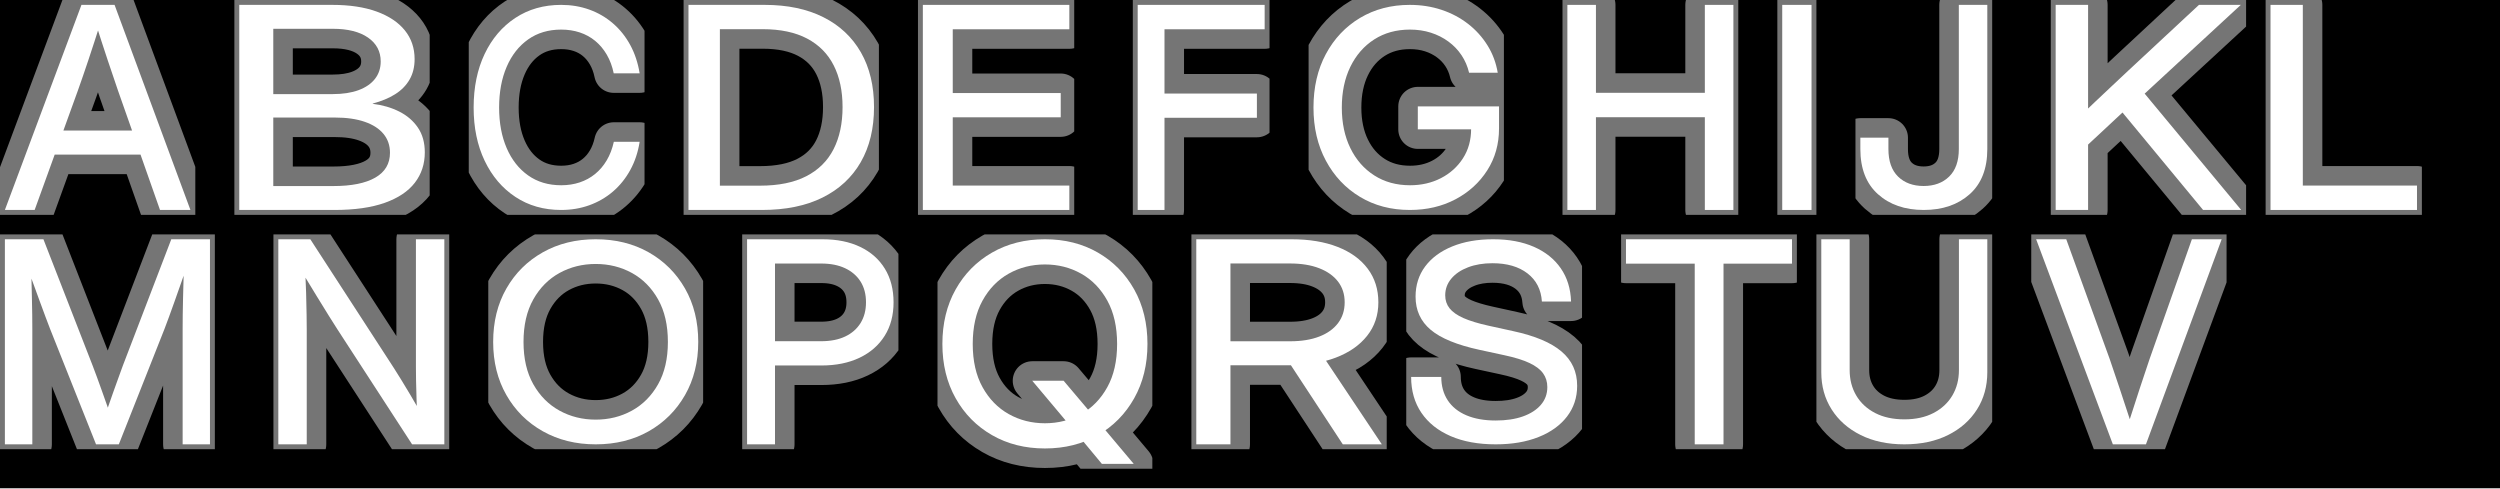
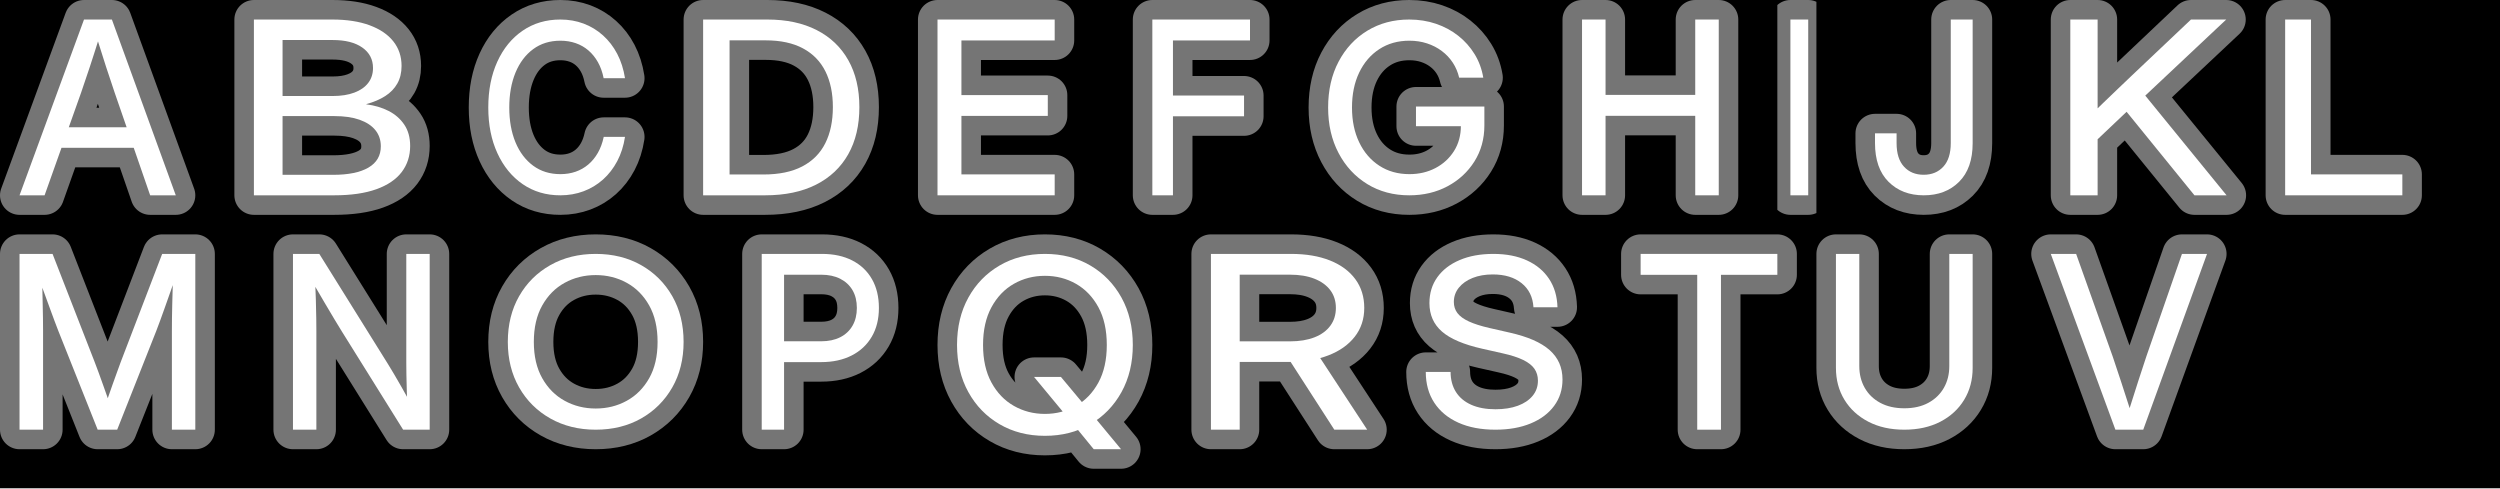
<svg xmlns="http://www.w3.org/2000/svg" viewBox="0 0 128 25" width="1024" height="200">
  <defs>
    <clipPath id="c0">
      <rect x="0" y="0" width="10" height="11" />
    </clipPath>
    <clipPath id="c1">
      <rect x="0" y="0" width="10" height="11" />
    </clipPath>
    <clipPath id="c2">
      <rect x="12" y="0" width="10" height="11" />
    </clipPath>
    <clipPath id="c3">
      <rect x="12" y="0" width="10" height="11" />
    </clipPath>
    <clipPath id="c4">
      <rect x="24" y="0" width="9" height="11" />
    </clipPath>
    <clipPath id="c5">
      <rect x="24" y="0" width="9" height="11" />
    </clipPath>
    <clipPath id="c6">
      <rect x="35" y="0" width="10" height="11" />
    </clipPath>
    <clipPath id="c7">
      <rect x="35" y="0" width="10" height="11" />
    </clipPath>
    <clipPath id="c8">
      <rect x="47" y="0" width="8" height="11" />
    </clipPath>
    <clipPath id="c9">
      <rect x="47" y="0" width="8" height="11" />
    </clipPath>
    <clipPath id="c10">
      <rect x="58" y="0" width="7" height="11" />
    </clipPath>
    <clipPath id="c11">
      <rect x="58" y="0" width="7" height="11" />
    </clipPath>
    <clipPath id="c12">
      <rect x="67" y="0" width="10" height="11" />
    </clipPath>
    <clipPath id="c13">
      <rect x="67" y="0" width="10" height="11" />
    </clipPath>
    <clipPath id="c14">
      <rect x="80" y="0" width="9" height="11" />
    </clipPath>
    <clipPath id="c15">
      <rect x="80" y="0" width="9" height="11" />
    </clipPath>
    <clipPath id="c16">
      <rect x="91" y="0" width="2" height="11" />
    </clipPath>
    <clipPath id="c17">
      <rect x="91" y="0" width="2" height="11" />
    </clipPath>
    <clipPath id="c18">
      <rect x="95" y="0" width="7" height="11" />
    </clipPath>
    <clipPath id="c19">
      <rect x="95" y="0" width="7" height="11" />
    </clipPath>
    <clipPath id="c20">
      <rect x="105" y="0" width="10" height="11" />
    </clipPath>
    <clipPath id="c21">
      <rect x="105" y="0" width="10" height="11" />
    </clipPath>
    <clipPath id="c22">
      <rect x="116" y="0" width="8" height="11" />
    </clipPath>
    <clipPath id="c23">
      <rect x="116" y="0" width="8" height="11" />
    </clipPath>
    <clipPath id="c24">
      <rect x="0" y="12" width="11" height="11" />
    </clipPath>
    <clipPath id="c25">
      <rect x="0" y="12" width="11" height="11" />
    </clipPath>
    <clipPath id="c26">
      <rect x="14" y="12" width="9" height="11" />
    </clipPath>
    <clipPath id="c27">
      <rect x="14" y="12" width="9" height="11" />
    </clipPath>
    <clipPath id="c28">
      <rect x="25" y="12" width="11" height="11" />
    </clipPath>
    <clipPath id="c29">
      <rect x="25" y="12" width="11" height="11" />
    </clipPath>
    <clipPath id="c30">
      <rect x="38" y="12" width="8" height="11" />
    </clipPath>
    <clipPath id="c31">
      <rect x="38" y="12" width="8" height="11" />
    </clipPath>
    <clipPath id="c32">
      <rect x="48" y="12" width="11" height="12" />
    </clipPath>
    <clipPath id="c33">
      <rect x="48" y="12" width="11" height="12" />
    </clipPath>
    <clipPath id="c34">
      <rect x="61" y="12" width="10" height="11" />
    </clipPath>
    <clipPath id="c35">
      <rect x="61" y="12" width="10" height="11" />
    </clipPath>
    <clipPath id="c36">
      <rect x="72" y="12" width="9" height="11" />
    </clipPath>
    <clipPath id="c37">
      <rect x="72" y="12" width="9" height="11" />
    </clipPath>
    <clipPath id="c38">
      <rect x="83" y="12" width="9" height="11" />
    </clipPath>
    <clipPath id="c39">
      <rect x="83" y="12" width="9" height="11" />
    </clipPath>
    <clipPath id="c40">
      <rect x="93" y="12" width="9" height="11" />
    </clipPath>
    <clipPath id="c41">
      <rect x="93" y="12" width="9" height="11" />
    </clipPath>
    <clipPath id="c42">
      <rect x="104" y="12" width="10" height="11" />
    </clipPath>
    <clipPath id="c43">
      <rect x="104" y="12" width="10" height="11" />
    </clipPath>
  </defs>
  <rect width="128" height="25" fill="#000" />
  <path fill="rgb(0,0,0)" fill-rule="nonzero" clip-path="url(#c0)" d="M0,0 L10,0 L10,11 L0,11 Z" />
-   <path fill="rgb(255,255,255)" fill-rule="nonzero" stroke="rgb(117,117,117)" stroke-width="2" stroke-linejoin="round" paint-order="stroke" clip-path="url(#c1)" d="M0.250,10.750 L4.170,0.250 L5.866,0.250 L9.750,10.750 L8.192,10.750 L6.037,4.625 Q5.799,3.935 5.515,3.084 Q5.230,2.234 4.813,0.915 L5.226,0.915 Q4.807,2.234 4.522,3.084 Q4.237,3.935 3.991,4.625 L1.774,10.750 Z M2.348,7.914 L2.348,6.685 L7.652,6.685 L7.652,7.914 Z" />
+   <path fill="rgb(255,255,255)" fill-rule="nonzero" stroke="rgb(117,117,117)" stroke-width="2" stroke-linejoin="round" paint-order="stroke" clip-path="url(#c1)" d="M1.000,10.000 L4.301,1.000 L5.729,1.000 L9.000,10.000 L7.688,10.000 L5.873,4.750 Q5.673,4.158 5.433,3.429 Q5.194,2.700 4.843,1.570 L5.190,1.570 Q4.838,2.700 4.597,3.429 Q4.357,4.158 4.150,4.750 L2.283,10.000 Z M2.767,7.569 L2.767,6.516 L7.234,6.516 L7.234,7.569 Z" />
  <path fill="rgb(0,0,0)" fill-rule="nonzero" clip-path="url(#c2)" d="M12,0 L22,0 L22,11 L12,11 Z" />
-   <path fill="rgb(255,255,255)" fill-rule="nonzero" stroke="rgb(117,117,117)" stroke-width="2" stroke-linejoin="round" paint-order="stroke" clip-path="url(#c3)" d="M12.250,10.750 L12.250,0.250 L17.018,0.250 Q18.339,0.250 19.282,0.591 Q20.224,0.933 20.726,1.553 Q21.228,2.174 21.228,3.025 Q21.228,3.625 20.970,4.073 Q20.712,4.521 20.233,4.823 Q19.755,5.124 19.085,5.301 L19.085,5.316 Q19.834,5.407 20.436,5.709 Q21.039,6.011 21.394,6.530 Q21.750,7.049 21.750,7.802 Q21.750,8.694 21.239,9.357 Q20.728,10.020 19.699,10.385 Q18.670,10.750 17.125,10.750 Z M13.992,9.526 L17.064,9.526 Q18.462,9.526 19.214,9.094 Q19.967,8.661 19.967,7.823 Q19.967,7.262 19.638,6.860 Q19.309,6.457 18.678,6.238 Q18.047,6.018 17.143,6.018 L13.992,6.018 Z M13.992,4.818 L17.037,4.818 Q17.809,4.818 18.359,4.615 Q18.908,4.412 19.200,4.036 Q19.492,3.660 19.492,3.146 Q19.492,2.375 18.842,1.924 Q18.192,1.474 17.037,1.474 L13.992,1.474 Z" />
+   <path fill="rgb(255,255,255)" fill-rule="nonzero" stroke="rgb(117,117,117)" stroke-width="2" stroke-linejoin="round" paint-order="stroke" clip-path="url(#c3)" d="M13.000,10.000 L13.000,1.000 L17.015,1.000 Q18.128,1.000 18.921,1.293 Q19.715,1.585 20.138,2.117 Q20.560,2.649 20.560,3.379 Q20.560,3.893 20.343,4.277 Q20.126,4.661 19.723,4.919 Q19.320,5.178 18.756,5.330 L18.756,5.342 Q19.386,5.421 19.894,5.679 Q20.401,5.938 20.700,6.383 Q21.000,6.828 21.000,7.473 Q21.000,8.237 20.570,8.806 Q20.139,9.375 19.273,9.687 Q18.406,10.000 17.105,10.000 Z M14.467,8.951 L17.054,8.951 Q18.231,8.951 18.865,8.580 Q19.498,8.209 19.498,7.491 Q19.498,7.011 19.221,6.666 Q18.944,6.321 18.413,6.132 Q17.881,5.944 17.121,5.944 L14.467,5.944 Z M14.467,4.916 L17.031,4.916 Q17.681,4.916 18.144,4.741 Q18.607,4.567 18.853,4.245 Q19.098,3.923 19.098,3.482 Q19.098,2.821 18.551,2.435 Q18.004,2.049 17.031,2.049 L14.467,2.049 Z" />
  <path fill="rgb(0,0,0)" fill-rule="nonzero" clip-path="url(#c4)" d="M24,0 L33,0 L33,11 L24,11 Z" />
-   <path fill="rgb(255,255,255)" fill-rule="nonzero" stroke="rgb(117,117,117)" stroke-width="2" stroke-linejoin="round" paint-order="stroke" clip-path="url(#c5)" d="M28.730,10.750 Q27.399,10.750 26.390,10.083 Q25.381,9.417 24.815,8.233 Q24.250,7.050 24.250,5.507 Q24.250,3.950 24.812,2.766 Q25.375,1.583 26.387,0.916 Q27.399,0.250 28.730,0.250 Q29.503,0.250 30.176,0.493 Q30.850,0.736 31.383,1.197 Q31.916,1.657 32.267,2.302 Q32.618,2.946 32.750,3.754 L31.422,3.754 Q31.311,3.218 31.068,2.801 Q30.825,2.383 30.476,2.095 Q30.126,1.807 29.685,1.661 Q29.243,1.515 28.735,1.515 Q27.751,1.515 27.039,2.020 Q26.327,2.524 25.941,3.422 Q25.555,4.320 25.555,5.507 Q25.555,6.686 25.941,7.581 Q26.327,8.476 27.039,8.980 Q27.751,9.485 28.735,9.485 Q29.243,9.485 29.681,9.339 Q30.119,9.193 30.469,8.908 Q30.819,8.623 31.064,8.209 Q31.310,7.795 31.428,7.260 L32.750,7.260 Q32.623,8.062 32.269,8.706 Q31.916,9.349 31.383,9.807 Q30.849,10.264 30.176,10.507 Q29.503,10.750 28.730,10.750 Z" />
+   <path fill="rgb(255,255,255)" fill-rule="nonzero" stroke="rgb(117,117,117)" stroke-width="2" stroke-linejoin="round" paint-order="stroke" clip-path="url(#c5)" d="M28.690,10.000 Q27.593,10.000 26.762,9.429 Q25.931,8.857 25.466,7.843 Q25.000,6.829 25.000,5.506 Q25.000,4.171 25.463,3.157 Q25.926,2.142 26.760,1.571 Q27.593,1.000 28.690,1.000 Q29.326,1.000 29.881,1.208 Q30.435,1.417 30.874,1.812 Q31.313,2.206 31.602,2.758 Q31.891,3.311 32.000,4.003 L30.906,4.003 Q30.815,3.544 30.615,3.186 Q30.415,2.829 30.127,2.582 Q29.839,2.335 29.476,2.210 Q29.112,2.084 28.693,2.084 Q27.883,2.084 27.297,2.517 Q26.711,2.950 26.393,3.719 Q26.075,4.489 26.075,5.506 Q26.075,6.517 26.392,7.284 Q26.710,8.050 27.297,8.483 Q27.883,8.916 28.693,8.916 Q29.112,8.916 29.473,8.791 Q29.834,8.666 30.122,8.421 Q30.410,8.177 30.612,7.822 Q30.814,7.467 30.911,7.009 L32.000,7.009 Q31.895,7.696 31.604,8.248 Q31.313,8.800 30.874,9.192 Q30.435,9.584 29.880,9.792 Q29.326,10.000 28.690,10.000 Z" />
  <path fill="rgb(0,0,0)" fill-rule="nonzero" clip-path="url(#c6)" d="M35,0 L45,0 L45,11 L35,11 Z" />
-   <path fill="rgb(255,255,255)" fill-rule="nonzero" stroke="rgb(117,117,117)" stroke-width="2" stroke-linejoin="round" paint-order="stroke" clip-path="url(#c7)" d="M39.014,10.750 L36.117,10.750 L36.117,9.506 L38.913,9.506 Q40.343,9.506 41.281,9.023 Q42.218,8.540 42.679,7.637 Q43.139,6.734 43.139,5.481 Q43.139,4.240 42.685,3.347 Q42.232,2.454 41.323,1.974 Q40.414,1.494 39.050,1.494 L36.055,1.494 L36.055,0.250 L39.156,0.250 Q40.899,0.250 42.153,0.879 Q43.407,1.508 44.079,2.682 Q44.750,3.856 44.750,5.481 Q44.750,7.119 44.072,8.299 Q43.394,9.479 42.114,10.115 Q40.834,10.750 39.014,10.750 Z M36.858,0.250 L36.858,10.750 L35.250,10.750 L35.250,0.250 Z" />
+   <path fill="rgb(255,255,255)" fill-rule="nonzero" stroke="rgb(117,117,117)" stroke-width="2" stroke-linejoin="round" paint-order="stroke" clip-path="url(#c7)" d="M39.170,10.000 L36.730,10.000 L36.730,8.934 L39.084,8.934 Q40.289,8.934 41.078,8.520 Q41.868,8.106 42.256,7.332 Q42.643,6.558 42.643,5.484 Q42.643,4.420 42.261,3.654 Q41.879,2.889 41.114,2.478 Q40.349,2.066 39.200,2.066 L36.678,2.066 L36.678,1.000 L39.289,1.000 Q40.757,1.000 41.813,1.539 Q42.869,2.078 43.435,3.085 Q44.000,4.091 44.000,5.484 Q44.000,6.888 43.429,7.899 Q42.858,8.911 41.780,9.455 Q40.703,10.000 39.170,10.000 Z M37.354,1.000 L37.354,10.000 L36.000,10.000 L36.000,1.000 Z" />
  <path fill="rgb(0,0,0)" fill-rule="nonzero" clip-path="url(#c8)" d="M47,0 L55,0 L55,11 L47,11 Z" />
-   <path fill="rgb(255,255,255)" fill-rule="nonzero" stroke="rgb(117,117,117)" stroke-width="2" stroke-linejoin="round" paint-order="stroke" clip-path="url(#c9)" d="M47.250,10.750 L47.250,0.250 L54.750,0.250 L54.750,1.499 L48.781,1.499 L48.781,4.764 L54.309,4.764 L54.309,6.006 L48.781,6.006 L48.781,9.501 L54.750,9.501 L54.750,10.750 Z" />
+   <path fill="rgb(255,255,255)" fill-rule="nonzero" stroke="rgb(117,117,117)" stroke-width="2" stroke-linejoin="round" paint-order="stroke" clip-path="url(#c9)" d="M48.000,10.000 L48.000,1.000 L54.000,1.000 L54.000,2.071 L49.225,2.071 L49.225,4.869 L53.647,4.869 L53.647,5.934 L49.225,5.934 L49.225,8.929 L54.000,8.929 L54.000,10.000 Z" />
  <path fill="rgb(0,0,0)" fill-rule="nonzero" clip-path="url(#c10)" d="M58,0 L65,0 L65,11 L58,11 Z" />
-   <path fill="rgb(255,255,255)" fill-rule="nonzero" stroke="rgb(117,117,117)" stroke-width="2" stroke-linejoin="round" paint-order="stroke" clip-path="url(#c11)" d="M58.250,10.750 L58.250,0.250 L64.750,0.250 L64.750,1.499 L59.622,1.499 L59.622,4.790 L64.353,4.790 L64.353,6.030 L59.622,6.030 L59.622,10.750 Z" />
+   <path fill="rgb(255,255,255)" fill-rule="nonzero" stroke="rgb(117,117,117)" stroke-width="2" stroke-linejoin="round" paint-order="stroke" clip-path="url(#c11)" d="M59.000,10.000 L59.000,1.000 L64.000,1.000 L64.000,2.071 L60.055,2.071 L60.055,4.891 L63.695,4.891 L63.695,5.954 L60.055,5.954 L60.055,10.000 Z" />
  <path fill="rgb(0,0,0)" fill-rule="nonzero" clip-path="url(#c12)" d="M67,0 L77,0 L77,11 L67,11 Z" />
-   <path fill="rgb(255,255,255)" fill-rule="nonzero" stroke="rgb(117,117,117)" stroke-width="2" stroke-linejoin="round" paint-order="stroke" clip-path="url(#c13)" d="M72.185,10.750 Q70.744,10.750 69.632,10.080 Q68.520,9.411 67.885,8.227 Q67.250,7.043 67.250,5.507 Q67.250,3.950 67.885,2.766 Q68.521,1.583 69.636,0.916 Q70.751,0.250 72.179,0.250 Q73.047,0.250 73.806,0.503 Q74.565,0.756 75.162,1.220 Q75.759,1.683 76.156,2.318 Q76.553,2.953 76.684,3.724 L75.217,3.724 Q75.101,3.232 74.830,2.827 Q74.559,2.421 74.159,2.128 Q73.759,1.834 73.261,1.674 Q72.762,1.515 72.190,1.515 Q71.146,1.515 70.360,2.019 Q69.574,2.524 69.137,3.422 Q68.701,4.319 68.701,5.507 Q68.701,6.688 69.138,7.582 Q69.574,8.477 70.362,8.981 Q71.149,9.485 72.194,9.485 Q73.069,9.485 73.776,9.121 Q74.483,8.757 74.902,8.107 Q75.321,7.458 75.321,6.599 L75.757,6.623 L72.592,6.623 L72.592,5.447 L76.750,5.447 L76.750,6.579 Q76.750,7.779 76.147,8.722 Q75.545,9.664 74.515,10.207 Q73.484,10.750 72.185,10.750 Z" />
+   <path fill="rgb(255,255,255)" fill-rule="nonzero" stroke="rgb(117,117,117)" stroke-width="2" stroke-linejoin="round" paint-order="stroke" clip-path="url(#c13)" d="M72.155,10.000 Q70.942,10.000 70.006,9.426 Q69.069,8.852 68.535,7.837 Q68.000,6.822 68.000,5.506 Q68.000,4.171 68.535,3.157 Q69.070,2.142 70.009,1.571 Q70.948,1.000 72.151,1.000 Q72.882,1.000 73.521,1.217 Q74.160,1.434 74.662,1.831 Q75.165,2.228 75.500,2.773 Q75.834,3.317 75.944,3.978 L74.709,3.978 Q74.611,3.556 74.383,3.209 Q74.155,2.861 73.818,2.610 Q73.482,2.358 73.062,2.221 Q72.642,2.084 72.160,2.084 Q71.281,2.084 70.619,2.517 Q69.957,2.949 69.589,3.718 Q69.222,4.488 69.222,5.506 Q69.222,6.518 69.590,7.285 Q69.957,8.052 70.620,8.484 Q71.283,8.916 72.164,8.916 Q72.900,8.916 73.496,8.604 Q74.091,8.292 74.444,7.735 Q74.797,7.178 74.797,6.442 L75.164,6.463 L72.498,6.463 L72.498,5.454 L76.000,5.454 L76.000,6.425 Q76.000,7.453 75.493,8.262 Q74.985,9.070 74.118,9.535 Q73.250,10.000 72.155,10.000 Z" />
  <path fill="rgb(0,0,0)" fill-rule="nonzero" clip-path="url(#c14)" d="M80,0 L89,0 L89,11 L80,11 Z" />
-   <path fill="rgb(255,255,255)" fill-rule="nonzero" stroke="rgb(117,117,117)" stroke-width="2" stroke-linejoin="round" paint-order="stroke" clip-path="url(#c15)" d="M80.250,10.750 L80.250,0.250 L81.712,0.250 L81.712,4.752 L87.288,4.752 L87.288,0.250 L88.750,0.250 L88.750,10.750 L87.288,10.750 L87.288,6.002 L81.712,6.002 L81.712,10.750 Z" />
+   <path fill="rgb(255,255,255)" fill-rule="nonzero" stroke="rgb(117,117,117)" stroke-width="2" stroke-linejoin="round" paint-order="stroke" clip-path="url(#c15)" d="M81.000,10.000 L81.000,1.000 L82.204,1.000 L82.204,4.859 L86.796,4.859 L86.796,1.000 L88.000,1.000 L88.000,10.000 L86.796,10.000 L86.796,5.930 L82.204,5.930 L82.204,10.000 Z" />
  <path fill="rgb(0,0,0)" fill-rule="nonzero" clip-path="url(#c16)" d="M91,0 L93,0 L93,11 L91,11 Z" />
-   <path fill="rgb(255,255,255)" fill-rule="nonzero" stroke="rgb(117,117,117)" stroke-width="2" stroke-linejoin="round" paint-order="stroke" clip-path="url(#c17)" d="M92.750,0.250 L92.750,10.750 L91.250,10.750 L91.250,0.250 Z" />
+   <path fill="rgb(255,255,255)" fill-rule="nonzero" stroke="rgb(117,117,117)" stroke-width="2" stroke-linejoin="round" paint-order="stroke" clip-path="url(#c17)" d="M92.581,1.000 L92.581,10.000 L91.669,10.000 L91.669,1.000 Z" />
  <path fill="rgb(0,0,0)" fill-rule="nonzero" clip-path="url(#c18)" d="M95,0 L102,0 L102,11 L95,11 Z" />
-   <path fill="rgb(255,255,255)" fill-rule="nonzero" stroke="rgb(117,117,117)" stroke-width="2" stroke-linejoin="round" paint-order="stroke" clip-path="url(#c19)" d="M98.494,10.750 Q97.050,10.750 96.150,9.942 Q95.250,9.134 95.250,7.630 L95.250,7.050 L96.687,7.050 L96.687,7.632 Q96.687,8.556 97.180,9.040 Q97.674,9.523 98.490,9.523 Q99.302,9.523 99.797,9.040 Q100.292,8.556 100.292,7.632 L100.292,0.250 L101.750,0.250 L101.750,7.635 Q101.750,9.137 100.847,9.944 Q99.944,10.750 98.494,10.750 Z" />
+   <path fill="rgb(255,255,255)" fill-rule="nonzero" stroke="rgb(117,117,117)" stroke-width="2" stroke-linejoin="round" paint-order="stroke" clip-path="url(#c19)" d="M98.495,10.000 Q97.385,10.000 96.692,9.307 Q96.000,8.614 96.000,7.325 L96.000,6.828 L97.105,6.828 L97.105,7.327 Q97.105,8.120 97.485,8.534 Q97.864,8.948 98.492,8.948 Q99.117,8.948 99.498,8.534 Q99.879,8.120 99.879,7.327 L99.879,1.000 L101.000,1.000 L101.000,7.330 Q101.000,8.618 100.305,9.309 Q99.611,10.000 98.495,10.000 Z" />
  <path fill="rgb(0,0,0)" fill-rule="nonzero" clip-path="url(#c20)" d="M105,0 L115,0 L115,11 L105,11 Z" />
-   <path fill="rgb(255,255,255)" fill-rule="nonzero" stroke="rgb(117,117,117)" stroke-width="2" stroke-linejoin="round" paint-order="stroke" clip-path="url(#c21)" d="M106.394,7.883 L106.394,6.049 Q106.821,5.636 107.249,5.233 Q107.676,4.829 108.108,4.423 Q108.539,4.016 108.974,3.610 L112.586,0.250 L114.729,0.250 L109.493,5.084 L109.398,5.084 Z M105.250,10.750 L105.250,0.250 L106.910,0.250 L106.910,3.781 L106.910,6.080 L106.910,6.769 L106.910,10.750 Z M112.798,10.750 L108.426,5.464 L109.443,4.356 L114.750,10.750 Z" />
+   <path fill="rgb(255,255,255)" fill-rule="nonzero" stroke="rgb(117,117,117)" stroke-width="2" stroke-linejoin="round" paint-order="stroke" clip-path="url(#c21)" d="M106.963,7.543 L106.963,5.971 Q107.323,5.617 107.683,5.271 Q108.043,4.925 108.406,4.577 Q108.770,4.228 109.136,3.880 L112.178,1.000 L113.982,1.000 L109.573,5.144 L109.493,5.144 Z M106.000,10.000 L106.000,1.000 L107.398,1.000 L107.398,4.027 L107.398,5.997 L107.398,6.588 L107.398,10.000 Z M112.356,10.000 L108.675,5.469 L109.531,4.519 L114.000,10.000 Z" />
  <path fill="rgb(0,0,0)" fill-rule="nonzero" clip-path="url(#c22)" d="M116,0 L124,0 L124,11 L116,11 Z" />
-   <path fill="rgb(255,255,255)" fill-rule="nonzero" stroke="rgb(117,117,117)" stroke-width="2" stroke-linejoin="round" paint-order="stroke" clip-path="url(#c23)" d="M116.250,10.750 L116.250,0.250 L117.904,0.250 L117.904,9.501 L123.750,9.501 L123.750,10.750 Z" />
+   <path fill="rgb(255,255,255)" fill-rule="nonzero" stroke="rgb(117,117,117)" stroke-width="2" stroke-linejoin="round" paint-order="stroke" clip-path="url(#c23)" d="M117.000,10.000 L117.000,1.000 L118.323,1.000 L118.323,8.929 L123.000,8.929 L123.000,10.000 Z" />
  <path fill="rgb(0,0,0)" fill-rule="nonzero" clip-path="url(#c24)" d="M0,12 L11,12 L11,23 L0,23 Z" />
-   <path fill="rgb(255,255,255)" fill-rule="nonzero" stroke="rgb(117,117,117)" stroke-width="2" stroke-linejoin="round" paint-order="stroke" clip-path="url(#c25)" d="M0.250,22.750 L0.250,12.250 L2.223,12.250 L4.741,18.715 Q4.835,18.958 4.966,19.314 Q5.096,19.670 5.234,20.058 Q5.372,20.445 5.494,20.792 Q5.617,21.138 5.689,21.362 L5.357,21.362 Q5.430,21.138 5.549,20.792 Q5.669,20.445 5.806,20.058 Q5.944,19.670 6.074,19.314 Q6.204,18.958 6.292,18.715 L8.770,12.250 L10.750,12.250 L10.750,22.750 L9.351,22.750 L9.351,16.844 Q9.351,16.504 9.356,16.100 Q9.361,15.696 9.372,15.263 Q9.384,14.830 9.395,14.389 Q9.406,13.948 9.413,13.535 L9.604,13.535 Q9.429,14.038 9.259,14.523 Q9.089,15.008 8.935,15.441 Q8.781,15.873 8.651,16.229 Q8.521,16.585 8.421,16.844 L6.084,22.750 L4.917,22.750 L2.566,16.844 Q2.465,16.585 2.332,16.229 Q2.198,15.873 2.041,15.441 Q1.883,15.008 1.706,14.523 Q1.529,14.038 1.341,13.535 L1.594,13.535 Q1.606,13.948 1.614,14.389 Q1.623,14.830 1.634,15.263 Q1.646,15.696 1.650,16.100 Q1.655,16.504 1.655,16.844 L1.655,22.750 Z" />
+   <path fill="rgb(255,255,255)" fill-rule="nonzero" stroke="rgb(117,117,117)" stroke-width="2" stroke-linejoin="round" paint-order="stroke" clip-path="url(#c25)" d="M1.000,22.000 L1.000,13.000 L2.691,13.000 L4.849,18.541 Q4.930,18.750 5.042,19.055 Q5.154,19.360 5.272,19.692 Q5.390,20.024 5.495,20.321 Q5.600,20.619 5.662,20.811 L5.378,20.811 Q5.440,20.619 5.542,20.321 Q5.645,20.024 5.762,19.692 Q5.880,19.360 5.992,19.055 Q6.103,18.750 6.179,18.541 L8.303,13.000 L10.000,13.000 L10.000,22.000 L8.801,22.000 L8.801,16.938 Q8.801,16.646 8.805,16.300 Q8.809,15.953 8.819,15.583 Q8.829,15.212 8.839,14.834 Q8.848,14.456 8.854,14.101 L9.017,14.101 Q8.868,14.533 8.722,14.949 Q8.576,15.364 8.444,15.735 Q8.312,16.106 8.201,16.411 Q8.089,16.716 8.003,16.938 L6.000,22.000 L5.001,22.000 L2.985,16.938 Q2.899,16.716 2.784,16.411 Q2.670,16.106 2.535,15.735 Q2.400,15.364 2.248,14.949 Q2.096,14.533 1.935,14.101 L2.152,14.101 Q2.163,14.456 2.170,14.834 Q2.176,15.212 2.186,15.583 Q2.196,15.953 2.200,16.300 Q2.205,16.646 2.205,16.938 L2.205,22.000 Z" />
  <path fill="rgb(0,0,0)" fill-rule="nonzero" clip-path="url(#c26)" d="M14,12 L23,12 L23,23 L14,23 Z" />
-   <path fill="rgb(255,255,255)" fill-rule="nonzero" stroke="rgb(117,117,117)" stroke-width="2" stroke-linejoin="round" paint-order="stroke" clip-path="url(#c27)" d="M14.250,22.750 L14.250,12.250 L15.888,12.250 L20.165,18.841 Q20.312,19.064 20.536,19.433 Q20.761,19.801 21.018,20.231 Q21.274,20.660 21.508,21.074 L21.363,21.378 Q21.347,20.987 21.328,20.466 Q21.310,19.945 21.302,19.473 Q21.295,19.002 21.295,18.765 L21.295,12.250 L22.750,12.250 L22.750,22.750 L21.099,22.750 L17.285,16.877 Q17.121,16.622 16.845,16.182 Q16.569,15.742 16.208,15.150 Q15.846,14.559 15.424,13.861 L15.616,13.538 Q15.654,14.349 15.673,15.000 Q15.691,15.651 15.698,16.121 Q15.705,16.592 15.705,16.864 L15.705,22.750 Z" />
+   <path fill="rgb(255,255,255)" fill-rule="nonzero" stroke="rgb(117,117,117)" stroke-width="2" stroke-linejoin="round" paint-order="stroke" clip-path="url(#c27)" d="M15.000,22.000 L15.000,13.000 L16.349,13.000 L19.871,18.650 Q19.992,18.841 20.177,19.157 Q20.362,19.473 20.573,19.841 Q20.785,20.208 20.977,20.563 L20.858,20.824 Q20.844,20.489 20.829,20.042 Q20.814,19.596 20.808,19.191 Q20.802,18.787 20.802,18.585 L20.802,13.000 L22.000,13.000 L22.000,22.000 L20.640,22.000 L17.500,16.966 Q17.364,16.747 17.137,16.370 Q16.910,15.993 16.612,15.486 Q16.314,14.979 15.967,14.381 L16.125,14.104 Q16.156,14.799 16.172,15.357 Q16.187,15.915 16.193,16.318 Q16.198,16.722 16.198,16.955 L16.198,22.000 Z" />
  <path fill="rgb(0,0,0)" fill-rule="nonzero" clip-path="url(#c28)" d="M25,12 L36,12 L36,23 L25,23 Z" />
-   <path fill="rgb(255,255,255)" fill-rule="nonzero" stroke="rgb(117,117,117)" stroke-width="2" stroke-linejoin="round" paint-order="stroke" clip-path="url(#c29)" d="M30.500,22.750 Q28.978,22.750 27.791,22.080 Q26.603,21.411 25.927,20.227 Q25.250,19.044 25.250,17.507 Q25.250,15.956 25.927,14.772 Q26.603,13.589 27.791,12.919 Q28.978,12.250 30.500,12.250 Q32.029,12.250 33.213,12.919 Q34.396,13.589 35.073,14.772 Q35.750,15.956 35.750,17.507 Q35.750,19.045 35.073,20.228 Q34.396,21.411 33.213,22.081 Q32.029,22.750 30.500,22.750 Z M30.500,21.485 Q31.515,21.485 32.354,21.024 Q33.194,20.562 33.695,19.673 Q34.196,18.785 34.196,17.507 Q34.196,16.222 33.695,15.330 Q33.194,14.438 32.354,13.976 Q31.515,13.515 30.500,13.515 Q29.486,13.515 28.646,13.976 Q27.807,14.438 27.305,15.330 Q26.804,16.222 26.804,17.507 Q26.804,18.785 27.305,19.673 Q27.807,20.562 28.646,21.024 Q29.486,21.485 30.500,21.485 Z" />
+   <path fill="rgb(255,255,255)" fill-rule="nonzero" stroke="rgb(117,117,117)" stroke-width="2" stroke-linejoin="round" paint-order="stroke" clip-path="url(#c29)" d="M30.500,22.000 Q29.195,22.000 28.178,21.426 Q27.160,20.852 26.580,19.838 Q26.000,18.823 26.000,17.506 Q26.000,16.177 26.580,15.162 Q27.160,14.148 28.178,13.574 Q29.195,13.000 30.500,13.000 Q31.811,13.000 32.825,13.574 Q33.839,14.148 34.420,15.162 Q35.000,16.177 35.000,17.506 Q35.000,18.824 34.420,19.838 Q33.839,20.852 32.825,21.426 Q31.811,22.000 30.500,22.000 Z M30.500,20.916 Q31.370,20.916 32.089,20.520 Q32.809,20.125 33.239,19.363 Q33.668,18.601 33.668,17.506 Q33.668,16.405 33.239,15.640 Q32.809,14.875 32.089,14.480 Q31.370,14.084 30.500,14.084 Q29.631,14.084 28.911,14.480 Q28.191,14.875 27.762,15.640 Q27.332,16.405 27.332,17.506 Q27.332,18.601 27.762,19.363 Q28.191,20.125 28.911,20.520 Q29.631,20.916 30.500,20.916 Z" />
  <path fill="rgb(0,0,0)" fill-rule="nonzero" clip-path="url(#c30)" d="M38,12 L46,12 L46,23 L38,23 Z" />
-   <path fill="rgb(255,255,255)" fill-rule="nonzero" stroke="rgb(117,117,117)" stroke-width="2" stroke-linejoin="round" paint-order="stroke" clip-path="url(#c31)" d="M38.250,22.750 L38.250,12.250 L42.108,12.250 Q43.230,12.250 44.047,12.643 Q44.864,13.036 45.307,13.761 Q45.750,14.486 45.750,15.478 Q45.750,16.471 45.294,17.196 Q44.839,17.921 44.009,18.317 Q43.179,18.713 42.056,18.713 L38.985,18.713 L38.985,17.470 L42.049,17.470 Q42.762,17.470 43.273,17.229 Q43.784,16.987 44.062,16.538 Q44.339,16.090 44.339,15.478 Q44.339,14.860 44.062,14.418 Q43.784,13.976 43.273,13.735 Q42.762,13.493 42.049,13.493 L39.680,13.493 L39.680,22.750 Z" />
+   <path fill="rgb(255,255,255)" fill-rule="nonzero" stroke="rgb(117,117,117)" stroke-width="2" stroke-linejoin="round" paint-order="stroke" clip-path="url(#c31)" d="M39.000,22.000 L39.000,13.000 L42.086,13.000 Q42.984,13.000 43.638,13.337 Q44.292,13.674 44.646,14.295 Q45.000,14.916 45.000,15.767 Q45.000,16.618 44.635,17.239 Q44.271,17.861 43.607,18.200 Q42.943,18.540 42.045,18.540 L39.588,18.540 L39.588,17.474 L42.039,17.474 Q42.610,17.474 43.018,17.267 Q43.427,17.060 43.649,16.676 Q43.871,16.291 43.871,15.767 Q43.871,15.237 43.649,14.858 Q43.427,14.480 43.018,14.272 Q42.610,14.065 42.039,14.065 L40.144,14.065 L40.144,22.000 Z" />
  <path fill="rgb(0,0,0)" fill-rule="nonzero" clip-path="url(#c32)" d="M48,12 L59,12 L59,24 L48,24 Z" />
-   <path fill="rgb(255,255,255)" fill-rule="nonzero" stroke="rgb(117,117,117)" stroke-width="2" stroke-linejoin="round" paint-order="stroke" clip-path="url(#c33)" d="M52.852,19.495 L54.458,19.495 L55.701,20.965 L56.129,21.469 L58.047,23.750 L56.416,23.750 L55.162,22.239 L54.769,21.777 Z M53.500,22.961 Q51.978,22.961 50.791,22.278 Q49.603,21.595 48.927,20.388 Q48.250,19.181 48.250,17.612 Q48.250,16.030 48.927,14.823 Q49.603,13.616 50.791,12.933 Q51.978,12.250 53.500,12.250 Q55.029,12.250 56.213,12.933 Q57.396,13.616 58.073,14.823 Q58.750,16.030 58.750,17.612 Q58.750,19.181 58.073,20.388 Q57.396,21.595 56.213,22.278 Q55.029,22.961 53.500,22.961 Z M53.500,21.671 Q54.515,21.671 55.354,21.200 Q56.194,20.729 56.695,19.822 Q57.196,18.916 57.196,17.612 Q57.196,16.302 56.695,15.392 Q56.194,14.482 55.354,14.011 Q54.515,13.540 53.500,13.540 Q52.486,13.540 51.646,14.011 Q50.807,14.482 50.305,15.392 Q49.804,16.302 49.804,17.612 Q49.804,18.916 50.305,19.822 Q50.807,20.729 51.646,21.200 Q52.486,21.671 53.500,21.671 Z" />
+   <path fill="rgb(255,255,255)" fill-rule="nonzero" stroke="rgb(117,117,117)" stroke-width="2" stroke-linejoin="round" paint-order="stroke" clip-path="url(#c33)" d="M52.944,19.300 L54.321,19.300 L55.387,20.578 L55.754,21.017 L57.398,23.000 L55.999,23.000 L54.925,21.686 L54.588,21.284 Z M53.500,22.314 Q52.195,22.314 51.178,21.720 Q50.160,21.126 49.580,20.076 Q49.000,19.027 49.000,17.663 Q49.000,16.287 49.580,15.237 Q50.160,14.188 51.178,13.594 Q52.195,13.000 53.500,13.000 Q54.811,13.000 55.825,13.594 Q56.839,14.188 57.420,15.237 Q58.000,16.287 58.000,17.663 Q58.000,19.027 57.420,20.077 Q56.839,21.126 55.825,21.720 Q54.811,22.314 53.500,22.314 Z M53.500,21.192 Q54.370,21.192 55.089,20.782 Q55.809,20.373 56.239,19.585 Q56.668,18.796 56.668,17.663 Q56.668,16.524 56.239,15.732 Q55.809,14.941 55.089,14.531 Q54.370,14.122 53.500,14.122 Q52.631,14.122 51.911,14.531 Q51.191,14.941 50.762,15.732 Q50.332,16.524 50.332,17.663 Q50.332,18.796 50.762,19.585 Q51.191,20.373 51.911,20.782 Q52.631,21.192 53.500,21.192 Z" />
  <path fill="rgb(0,0,0)" fill-rule="nonzero" clip-path="url(#c34)" d="M61,12 L71,12 L71,23 L61,23 Z" />
-   <path fill="rgb(255,255,255)" fill-rule="nonzero" stroke="rgb(117,117,117)" stroke-width="2" stroke-linejoin="round" paint-order="stroke" clip-path="url(#c35)" d="M61.250,22.750 L61.250,12.250 L66.118,12.250 Q67.491,12.250 68.490,12.643 Q69.489,13.036 70.030,13.761 Q70.572,14.486 70.572,15.478 Q70.572,16.468 69.996,17.194 Q69.421,17.920 68.391,18.311 Q67.360,18.703 65.990,18.703 L62.241,18.703 L62.241,17.473 L66.062,17.473 Q66.926,17.473 67.550,17.230 Q68.175,16.988 68.511,16.539 Q68.847,16.090 68.847,15.478 Q68.847,14.860 68.507,14.417 Q68.167,13.975 67.542,13.733 Q66.918,13.490 66.046,13.490 L62.999,13.490 L62.999,22.750 Z M68.751,22.750 L65.651,18.025 L67.596,18.025 L70.750,22.750 Z" />
+   <path fill="rgb(255,255,255)" fill-rule="nonzero" stroke="rgb(117,117,117)" stroke-width="2" stroke-linejoin="round" paint-order="stroke" clip-path="url(#c35)" d="M62.000,22.000 L62.000,13.000 L66.099,13.000 Q67.255,13.000 68.097,13.337 Q68.938,13.674 69.394,14.295 Q69.850,14.916 69.850,15.767 Q69.850,16.615 69.365,17.238 Q68.881,17.860 68.013,18.195 Q67.145,18.531 65.991,18.531 L62.834,18.531 L62.834,17.477 L66.052,17.477 Q66.779,17.477 67.306,17.269 Q67.832,17.061 68.114,16.676 Q68.397,16.291 68.397,15.767 Q68.397,15.237 68.111,14.858 Q67.825,14.478 67.299,14.271 Q66.773,14.063 66.039,14.063 L63.473,14.063 L63.473,22.000 Z M68.317,22.000 L65.706,17.950 L67.344,17.950 L70.000,22.000 Z" />
  <path fill="rgb(0,0,0)" fill-rule="nonzero" clip-path="url(#c36)" d="M72,12 L81,12 L81,23 L72,23 Z" />
-   <path fill="rgb(255,255,255)" fill-rule="nonzero" stroke="rgb(117,117,117)" stroke-width="2" stroke-linejoin="round" paint-order="stroke" clip-path="url(#c37)" d="M76.578,22.750 Q75.246,22.750 74.276,22.331 Q73.306,21.912 72.778,21.139 Q72.250,20.365 72.250,19.299 L73.793,19.299 Q73.795,19.995 74.124,20.496 Q74.454,20.998 75.080,21.264 Q75.706,21.530 76.581,21.530 Q77.381,21.530 77.972,21.321 Q78.562,21.112 78.893,20.727 Q79.223,20.342 79.223,19.821 Q79.223,19.414 79.004,19.112 Q78.786,18.809 78.302,18.583 Q77.819,18.356 77.014,18.185 L75.757,17.913 Q74.031,17.540 73.254,16.888 Q72.477,16.235 72.477,15.189 Q72.477,14.300 72.969,13.641 Q73.461,12.982 74.358,12.616 Q75.255,12.250 76.451,12.250 Q77.651,12.250 78.536,12.637 Q79.420,13.025 79.913,13.739 Q80.407,14.453 80.438,15.437 L78.945,15.437 Q78.884,14.520 78.208,13.998 Q77.531,13.477 76.415,13.477 Q75.711,13.477 75.165,13.686 Q74.618,13.894 74.307,14.266 Q73.995,14.638 73.995,15.121 Q73.995,15.503 74.218,15.786 Q74.442,16.068 74.929,16.285 Q75.416,16.501 76.216,16.677 L77.468,16.952 Q78.310,17.134 78.927,17.393 Q79.544,17.652 79.948,17.995 Q80.352,18.338 80.551,18.776 Q80.750,19.213 80.750,19.753 Q80.750,20.650 80.232,21.326 Q79.714,22.002 78.775,22.376 Q77.837,22.750 76.578,22.750 Z" />
+   <path fill="rgb(255,255,255)" fill-rule="nonzero" stroke="rgb(117,117,117)" stroke-width="2" stroke-linejoin="round" paint-order="stroke" clip-path="url(#c37)" d="M76.564,22.000 Q75.468,22.000 74.669,21.641 Q73.870,21.282 73.435,20.619 Q73.000,19.956 73.000,19.042 L74.270,19.042 Q74.272,19.638 74.543,20.068 Q74.815,20.498 75.331,20.726 Q75.846,20.954 76.567,20.954 Q77.225,20.954 77.712,20.775 Q78.198,20.596 78.470,20.266 Q78.742,19.936 78.742,19.490 Q78.742,19.141 78.562,18.881 Q78.382,18.622 77.984,18.428 Q77.586,18.234 76.923,18.087 L75.888,17.854 Q74.467,17.534 73.827,16.975 Q73.187,16.416 73.187,15.519 Q73.187,14.757 73.592,14.193 Q73.997,13.628 74.736,13.314 Q75.474,13.000 76.460,13.000 Q77.448,13.000 78.176,13.332 Q78.904,13.664 79.311,14.276 Q79.718,14.888 79.743,15.732 L78.513,15.732 Q78.464,14.945 77.906,14.498 Q77.349,14.051 76.430,14.051 Q75.850,14.051 75.400,14.230 Q74.950,14.410 74.694,14.728 Q74.437,15.047 74.437,15.461 Q74.437,15.789 74.621,16.031 Q74.805,16.273 75.206,16.458 Q75.607,16.644 76.266,16.795 L77.297,17.030 Q77.991,17.187 78.499,17.408 Q79.007,17.630 79.340,17.924 Q79.672,18.219 79.836,18.594 Q80.000,18.969 80.000,19.431 Q80.000,20.200 79.573,20.779 Q79.147,21.359 78.374,21.679 Q77.601,22.000 76.564,22.000 Z" />
  <path fill="rgb(0,0,0)" fill-rule="nonzero" clip-path="url(#c38)" d="M83,12 L92,12 L92,23 L83,23 Z" />
-   <path fill="rgb(255,255,255)" fill-rule="nonzero" stroke="rgb(117,117,117)" stroke-width="2" stroke-linejoin="round" paint-order="stroke" clip-path="url(#c39)" d="M83.250,13.499 L83.250,12.250 L91.750,12.250 L91.750,13.499 L88.244,13.499 L88.244,22.750 L86.770,22.750 L86.770,13.499 Z" />
+   <path fill="rgb(255,255,255)" fill-rule="nonzero" stroke="rgb(117,117,117)" stroke-width="2" stroke-linejoin="round" paint-order="stroke" clip-path="url(#c39)" d="M84.000,14.071 L84.000,13.000 L91.000,13.000 L91.000,14.071 L88.113,14.071 L88.113,22.000 L86.898,22.000 L86.898,14.071 Z" />
  <path fill="rgb(0,0,0)" fill-rule="nonzero" clip-path="url(#c40)" d="M93,12 L102,12 L102,23 L93,23 Z" />
-   <path fill="rgb(255,255,255)" fill-rule="nonzero" stroke="rgb(117,117,117)" stroke-width="2" stroke-linejoin="round" paint-order="stroke" clip-path="url(#c41)" d="M97.500,22.750 Q96.218,22.750 95.262,22.272 Q94.305,21.794 93.777,20.960 Q93.250,20.127 93.250,19.059 L93.250,12.250 L94.703,12.250 L94.703,18.950 Q94.703,19.680 95.040,20.250 Q95.377,20.820 96.006,21.146 Q96.634,21.471 97.503,21.471 Q98.371,21.471 98.997,21.145 Q99.623,20.818 99.960,20.250 Q100.297,19.681 100.297,18.950 L100.297,12.250 L101.750,12.250 L101.750,19.058 Q101.750,20.130 101.223,20.963 Q100.697,21.796 99.742,22.273 Q98.788,22.750 97.500,22.750 Z" />
+   <path fill="rgb(255,255,255)" fill-rule="nonzero" stroke="rgb(117,117,117)" stroke-width="2" stroke-linejoin="round" paint-order="stroke" clip-path="url(#c41)" d="M97.500,22.000 Q96.444,22.000 95.657,21.590 Q94.869,21.180 94.434,20.466 Q94.000,19.752 94.000,18.837 L94.000,13.000 L95.196,13.000 L95.196,18.743 Q95.196,19.369 95.474,19.857 Q95.752,20.346 96.269,20.625 Q96.787,20.904 97.502,20.904 Q98.218,20.904 98.733,20.624 Q99.248,20.344 99.526,19.857 Q99.804,19.370 99.804,18.743 L99.804,13.000 L101.000,13.000 L101.000,18.836 Q101.000,19.754 100.566,20.468 Q100.133,21.182 99.347,21.591 Q98.560,22.000 97.500,22.000 Z" />
  <path fill="rgb(0,0,0)" fill-rule="nonzero" clip-path="url(#c42)" d="M104,12 L114,12 L114,23 L104,23 Z" />
-   <path fill="rgb(255,255,255)" fill-rule="nonzero" stroke="rgb(117,117,117)" stroke-width="2" stroke-linejoin="round" paint-order="stroke" clip-path="url(#c43)" d="M108.178,22.750 L104.250,12.250 L105.792,12.250 L108.014,18.375 Q108.220,18.963 108.519,19.868 Q108.818,20.773 109.250,22.085 L108.844,22.085 Q109.261,20.773 109.562,19.868 Q109.862,18.963 110.061,18.375 L112.225,12.250 L113.750,12.250 L109.872,22.750 Z" />
+   <path fill="rgb(255,255,255)" fill-rule="nonzero" stroke="rgb(117,117,117)" stroke-width="2" stroke-linejoin="round" paint-order="stroke" clip-path="url(#c43)" d="M108.308,22.000 L105.000,13.000 L106.298,13.000 L108.169,18.250 Q108.343,18.754 108.595,19.529 Q108.847,20.305 109.211,21.430 L108.868,21.430 Q109.220,20.305 109.473,19.529 Q109.726,18.754 109.893,18.250 L111.716,13.000 L113.000,13.000 L109.734,22.000 Z" />
</svg>
